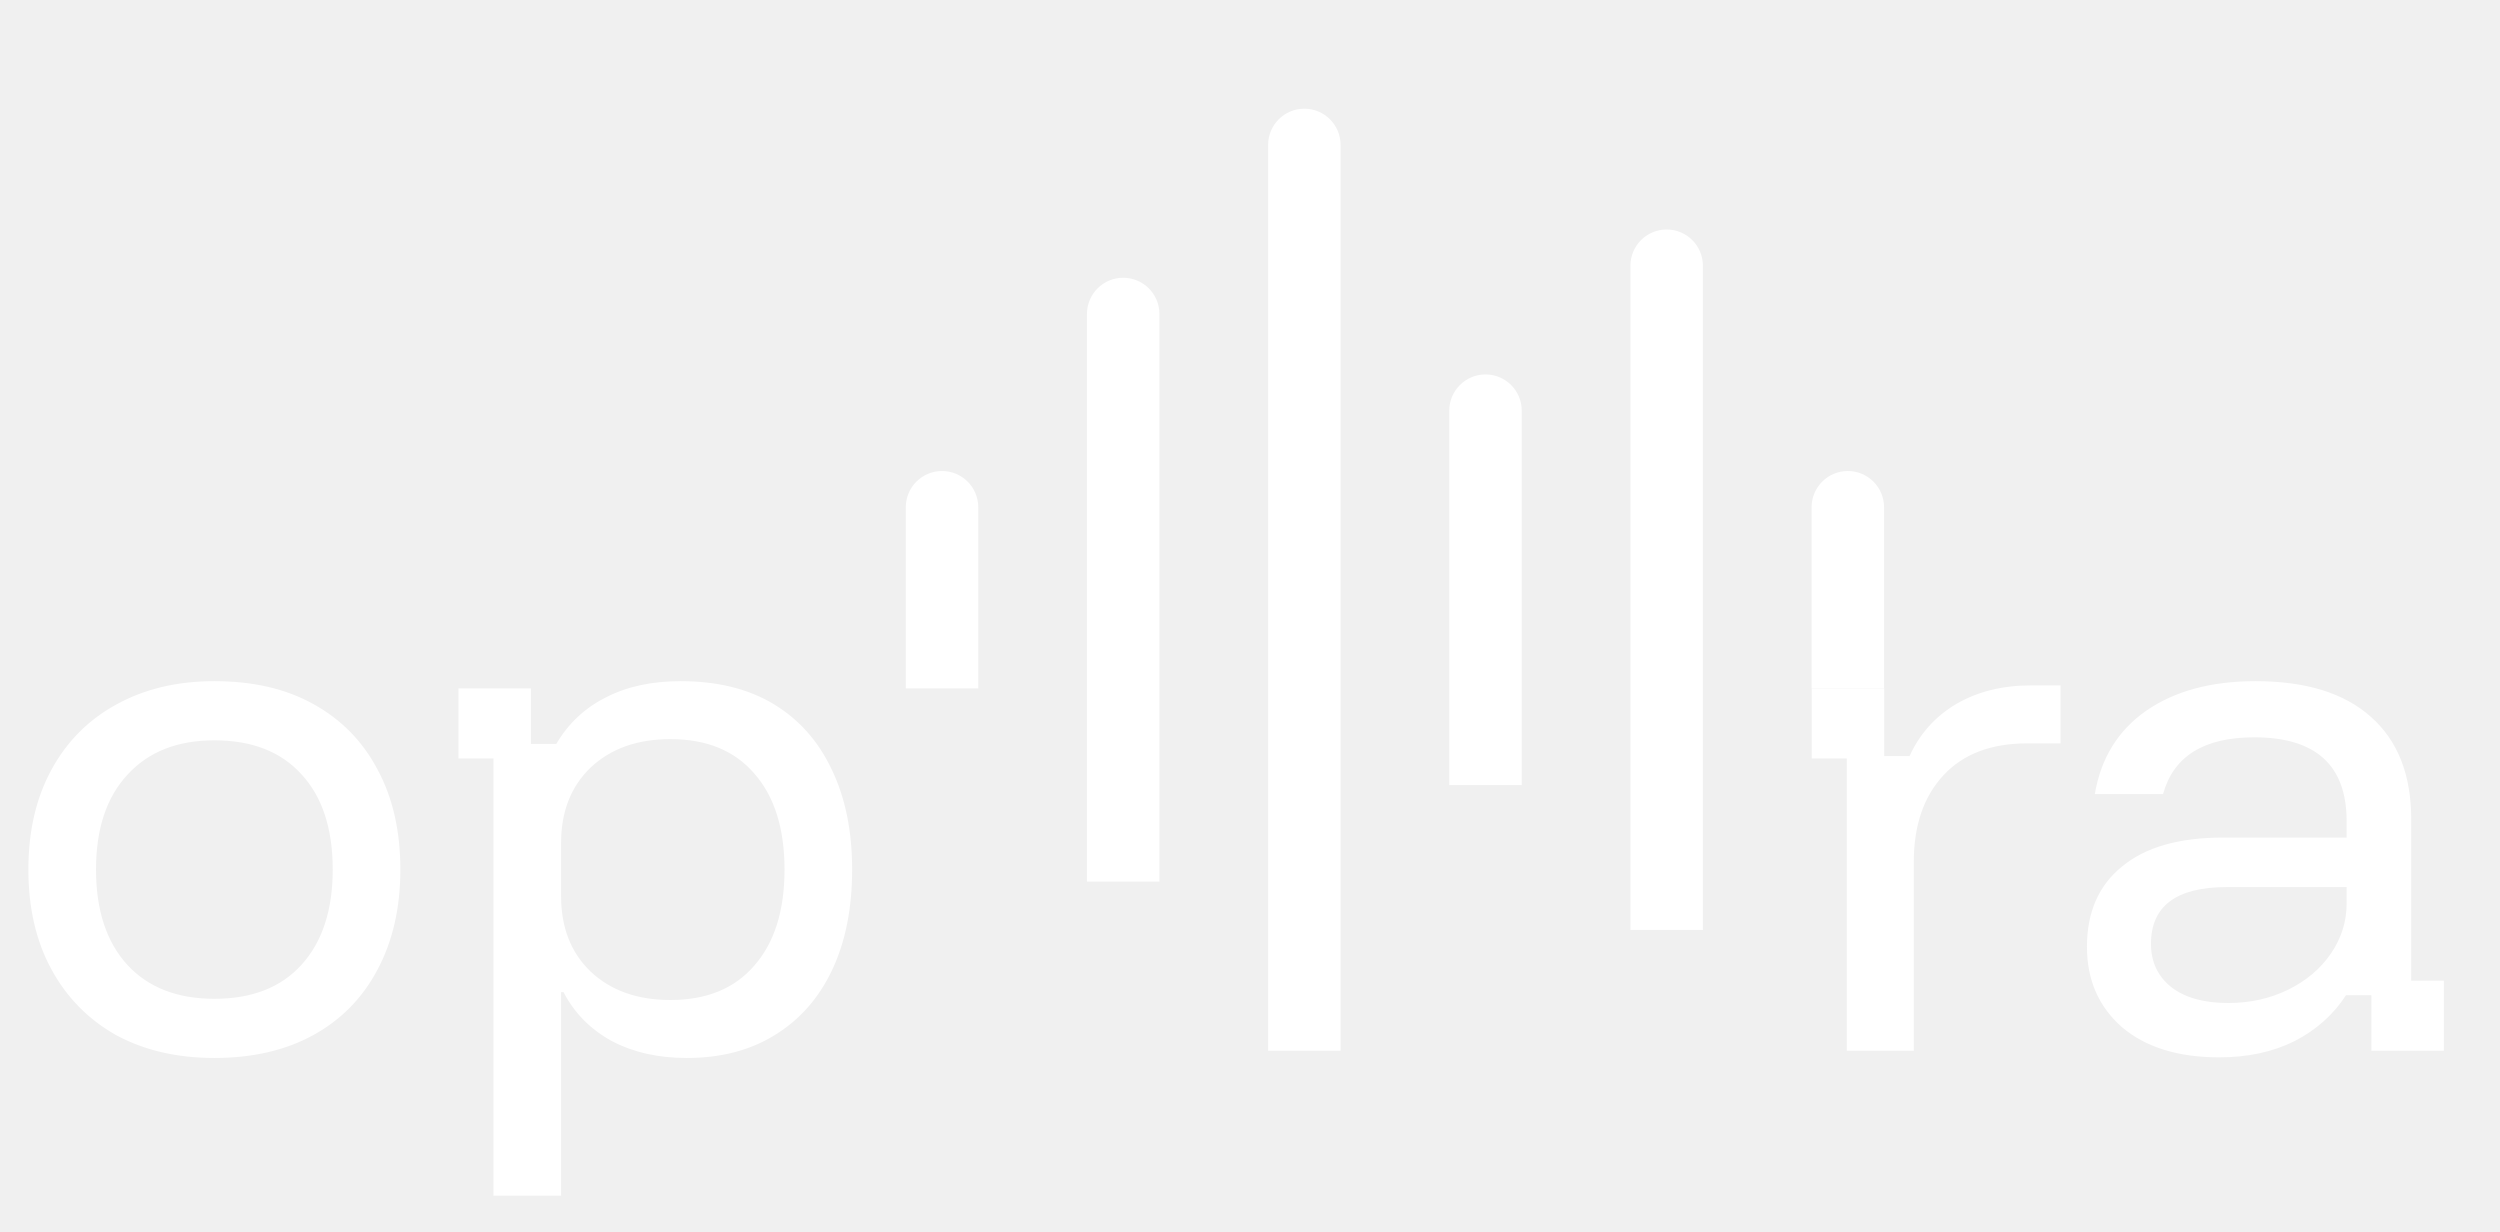
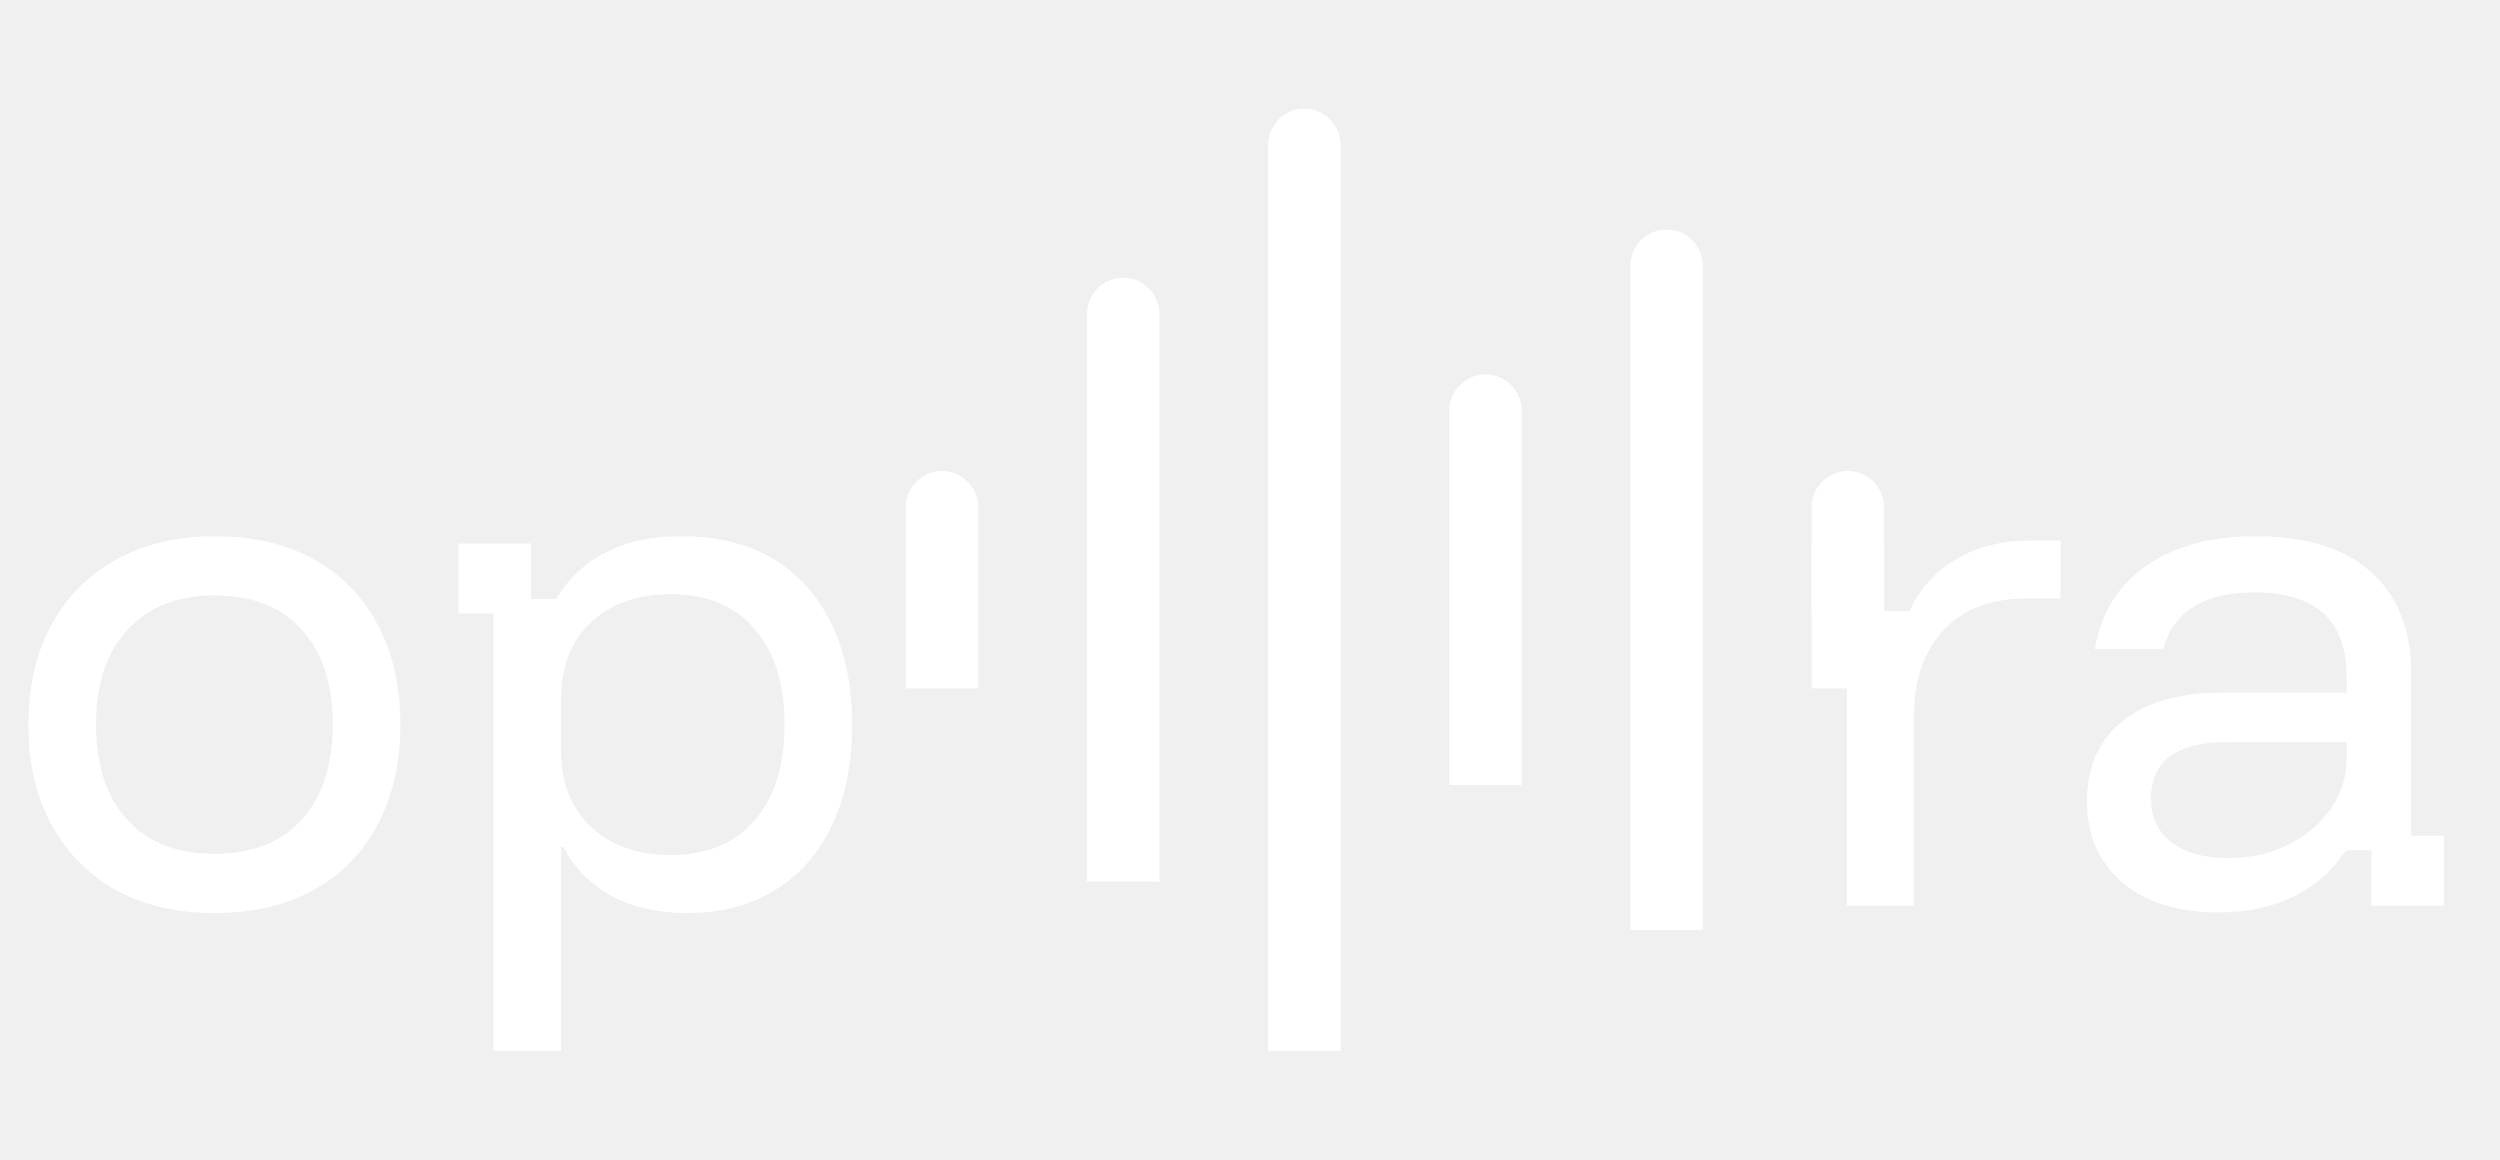
- <svg xmlns="http://www.w3.org/2000/svg" width="69" height="34" viewBox="0 0 69 34" fill="none">
+ <svg xmlns="http://www.w3.org/2000/svg" width="69" height="32" viewBox="0 0 69 32" fill="none">
  <path d="M27 14C27 13.448 26.552 13 26 13C25.448 13 25 13.448 25 14H27ZM25 18V19H27V18H25ZM26 14H25V18H26H27V14H26Z" fill="white" />
  <path d="M32 8.666C32 8.114 31.552 7.666 31 7.666C30.448 7.666 30 8.114 30 8.666H32ZM30 23.333V24.333H32V23.333H30ZM31 8.666H30V23.333H31H32V8.666H31Z" fill="white" />
  <path d="M37 4C37 3.448 36.552 3 36 3C35.448 3 35 3.448 35 4H37ZM35 28V29H37V28H35ZM36 4H35V28H36H37V4H36Z" fill="white" />
  <path d="M42 11.334C42 10.782 41.552 10.334 41 10.334C40.448 10.334 40 10.782 40 11.334H42ZM40 20.667V21.667H42V20.667H40ZM41 11.334H40V20.667H41H42V11.334H41Z" fill="white" />
  <path d="M47 7.334C47 6.782 46.552 6.334 46 6.334C45.448 6.334 45 6.782 45 7.334H47ZM45 24.667V25.667H47V24.667H45ZM46 7.334H45V24.667H46H47V7.334H46Z" fill="white" />
  <path d="M52 14C52 13.448 51.552 13 51 13C50.448 13 50 13.448 50 14H52ZM50 18V19H52V18H50ZM51 14H50V18H51H52V14H51Z" fill="white" />
-   <path d="M5.917 29.2C4.883 29.2 3.978 28.989 3.2 28.567C2.433 28.133 1.839 27.528 1.417 26.75C0.994 25.972 0.783 25.056 0.783 24C0.783 22.944 0.994 22.028 1.417 21.25C1.839 20.472 2.433 19.872 3.2 19.45C3.978 19.017 4.883 18.8 5.917 18.8C6.983 18.8 7.894 19.011 8.65 19.433C9.417 19.856 10.006 20.456 10.417 21.233C10.839 22.011 11.05 22.933 11.05 24C11.05 25.056 10.839 25.978 10.417 26.767C10.006 27.544 9.417 28.144 8.65 28.567C7.883 28.989 6.972 29.2 5.917 29.2ZM5.917 27.567C6.95 27.567 7.75 27.256 8.317 26.633C8.894 26 9.183 25.122 9.183 24C9.183 22.867 8.894 21.989 8.317 21.367C7.75 20.744 6.95 20.433 5.917 20.433C4.894 20.433 4.094 20.75 3.517 21.383C2.939 22.006 2.65 22.878 2.65 24C2.65 25.122 2.939 26 3.517 26.633C4.094 27.256 4.894 27.567 5.917 27.567ZM13.619 33V20.933H12.653V19H14.653V20.533H15.353C15.686 19.967 16.142 19.539 16.719 19.25C17.297 18.95 17.986 18.8 18.786 18.8C19.797 18.8 20.653 19.011 21.353 19.433C22.053 19.856 22.586 20.456 22.953 21.233C23.33 22.011 23.519 22.933 23.519 24C23.519 25.067 23.336 25.989 22.969 26.767C22.603 27.544 22.075 28.144 21.386 28.567C20.708 28.989 19.897 29.2 18.953 29.2C18.164 29.2 17.475 29.044 16.886 28.733C16.297 28.411 15.853 27.961 15.553 27.383H15.486V33H13.619ZM18.503 27.6C19.503 27.6 20.275 27.283 20.819 26.65C21.375 26.017 21.653 25.133 21.653 24C21.653 22.867 21.375 21.983 20.819 21.35C20.275 20.717 19.503 20.4 18.503 20.4C17.591 20.4 16.858 20.661 16.303 21.183C15.758 21.706 15.486 22.4 15.486 23.267V24.733C15.486 25.6 15.758 26.294 16.303 26.817C16.858 27.339 17.591 27.6 18.503 27.6ZM50.971 29V20.933H50.004V19H52.004V20.867H52.704C52.982 20.256 53.41 19.778 53.987 19.433C54.576 19.089 55.265 18.917 56.054 18.917H56.871V20.517H55.954C54.954 20.517 54.182 20.811 53.637 21.4C53.093 21.989 52.821 22.783 52.821 23.783V29H50.971ZM61.25 29.183C60.117 29.183 59.222 28.906 58.567 28.35C57.922 27.783 57.6 27.044 57.6 26.133C57.6 25.178 57.922 24.439 58.567 23.917C59.211 23.383 60.139 23.117 61.35 23.117H64.767V22.667C64.767 21.122 63.917 20.35 62.217 20.35C60.828 20.35 59.989 20.872 59.7 21.917H57.817C57.984 20.928 58.456 20.161 59.234 19.617C60.023 19.072 61.028 18.8 62.25 18.8C63.639 18.8 64.7 19.128 65.434 19.783C66.178 20.439 66.55 21.383 66.55 22.617V27.067H67.45V29H65.45V27.467H64.75C64.406 28 63.934 28.422 63.334 28.733C62.734 29.033 62.039 29.183 61.25 29.183ZM61.5 27.683C62.1 27.683 62.65 27.561 63.15 27.317C63.65 27.072 64.045 26.739 64.334 26.317C64.623 25.894 64.767 25.433 64.767 24.933V24.483H61.467C60.067 24.483 59.367 25.006 59.367 26.05C59.367 26.55 59.556 26.95 59.934 27.25C60.311 27.539 60.834 27.683 61.5 27.683Z" fill="white" />
+   <path d="M5.917 25.2C4.883 25.2 3.978 24.989 3.2 24.567C2.433 24.133 1.839 23.528 1.417 22.75C0.994 21.972 0.783 21.056 0.783 20C0.783 18.944 0.994 18.028 1.417 17.25C1.839 16.472 2.433 15.872 3.2 15.45C3.978 15.017 4.883 14.8 5.917 14.8C6.983 14.8 7.894 15.011 8.65 15.433C9.417 15.856 10.006 16.456 10.417 17.233C10.839 18.011 11.05 18.933 11.05 20C11.05 21.056 10.839 21.978 10.417 22.767C10.006 23.544 9.417 24.144 8.65 24.567C7.883 24.989 6.972 25.2 5.917 25.2ZM5.917 23.567C6.95 23.567 7.75 23.256 8.317 22.633C8.894 22 9.183 21.122 9.183 20C9.183 18.867 8.894 17.989 8.317 17.367C7.75 16.744 6.95 16.433 5.917 16.433C4.894 16.433 4.094 16.75 3.517 17.383C2.939 18.006 2.65 18.878 2.65 20C2.65 21.122 2.939 22 3.517 22.633C4.094 23.256 4.894 23.567 5.917 23.567ZM13.619 29V16.933H12.653V15H14.653V16.533H15.353C15.686 15.967 16.142 15.539 16.719 15.25C17.297 14.95 17.986 14.8 18.786 14.8C19.797 14.8 20.653 15.011 21.353 15.433C22.053 15.856 22.586 16.456 22.953 17.233C23.33 18.011 23.519 18.933 23.519 20C23.519 21.067 23.336 21.989 22.969 22.767C22.603 23.544 22.075 24.144 21.386 24.567C20.708 24.989 19.897 25.2 18.953 25.2C18.164 25.2 17.475 25.044 16.886 24.733C16.297 24.411 15.853 23.961 15.553 23.383H15.486V29H13.619ZM18.503 23.6C19.503 23.6 20.275 23.283 20.819 22.65C21.375 22.017 21.653 21.133 21.653 20C21.653 18.867 21.375 17.983 20.819 17.35C20.275 16.717 19.503 16.4 18.503 16.4C17.591 16.4 16.858 16.661 16.303 17.183C15.758 17.706 15.486 18.4 15.486 19.267V20.733C15.486 21.6 15.758 22.294 16.303 22.817C16.858 23.339 17.591 23.6 18.503 23.6ZM50.971 25V16.933H50.004V15H52.004V16.867H52.704C52.982 16.256 53.41 15.778 53.987 15.433C54.576 15.089 55.265 14.917 56.054 14.917H56.871V16.517H55.954C54.954 16.517 54.182 16.811 53.637 17.4C53.093 17.989 52.821 18.783 52.821 19.783V25H50.971ZM61.25 25.183C60.117 25.183 59.222 24.906 58.567 24.35C57.922 23.783 57.6 23.044 57.6 22.133C57.6 21.178 57.922 20.439 58.567 19.917C59.211 19.383 60.139 19.117 61.35 19.117H64.767V18.667C64.767 17.122 63.917 16.35 62.217 16.35C60.828 16.35 59.989 16.872 59.7 17.917H57.817C57.984 16.928 58.456 16.161 59.234 15.617C60.023 15.072 61.028 14.8 62.25 14.8C63.639 14.8 64.7 15.128 65.434 15.783C66.178 16.439 66.55 17.383 66.55 18.617V23.067H67.45V25H65.45V23.467H64.75C64.406 24 63.934 24.422 63.334 24.733C62.734 25.033 62.039 25.183 61.25 25.183ZM61.5 23.683C62.1 23.683 62.65 23.561 63.15 23.317C63.65 23.072 64.045 22.739 64.334 22.317C64.623 21.894 64.767 21.433 64.767 20.933V20.483H61.467C60.067 20.483 59.367 21.006 59.367 22.05C59.367 22.55 59.556 22.95 59.934 23.25C60.311 23.539 60.834 23.683 61.5 23.683Z" fill="white" />
</svg>
